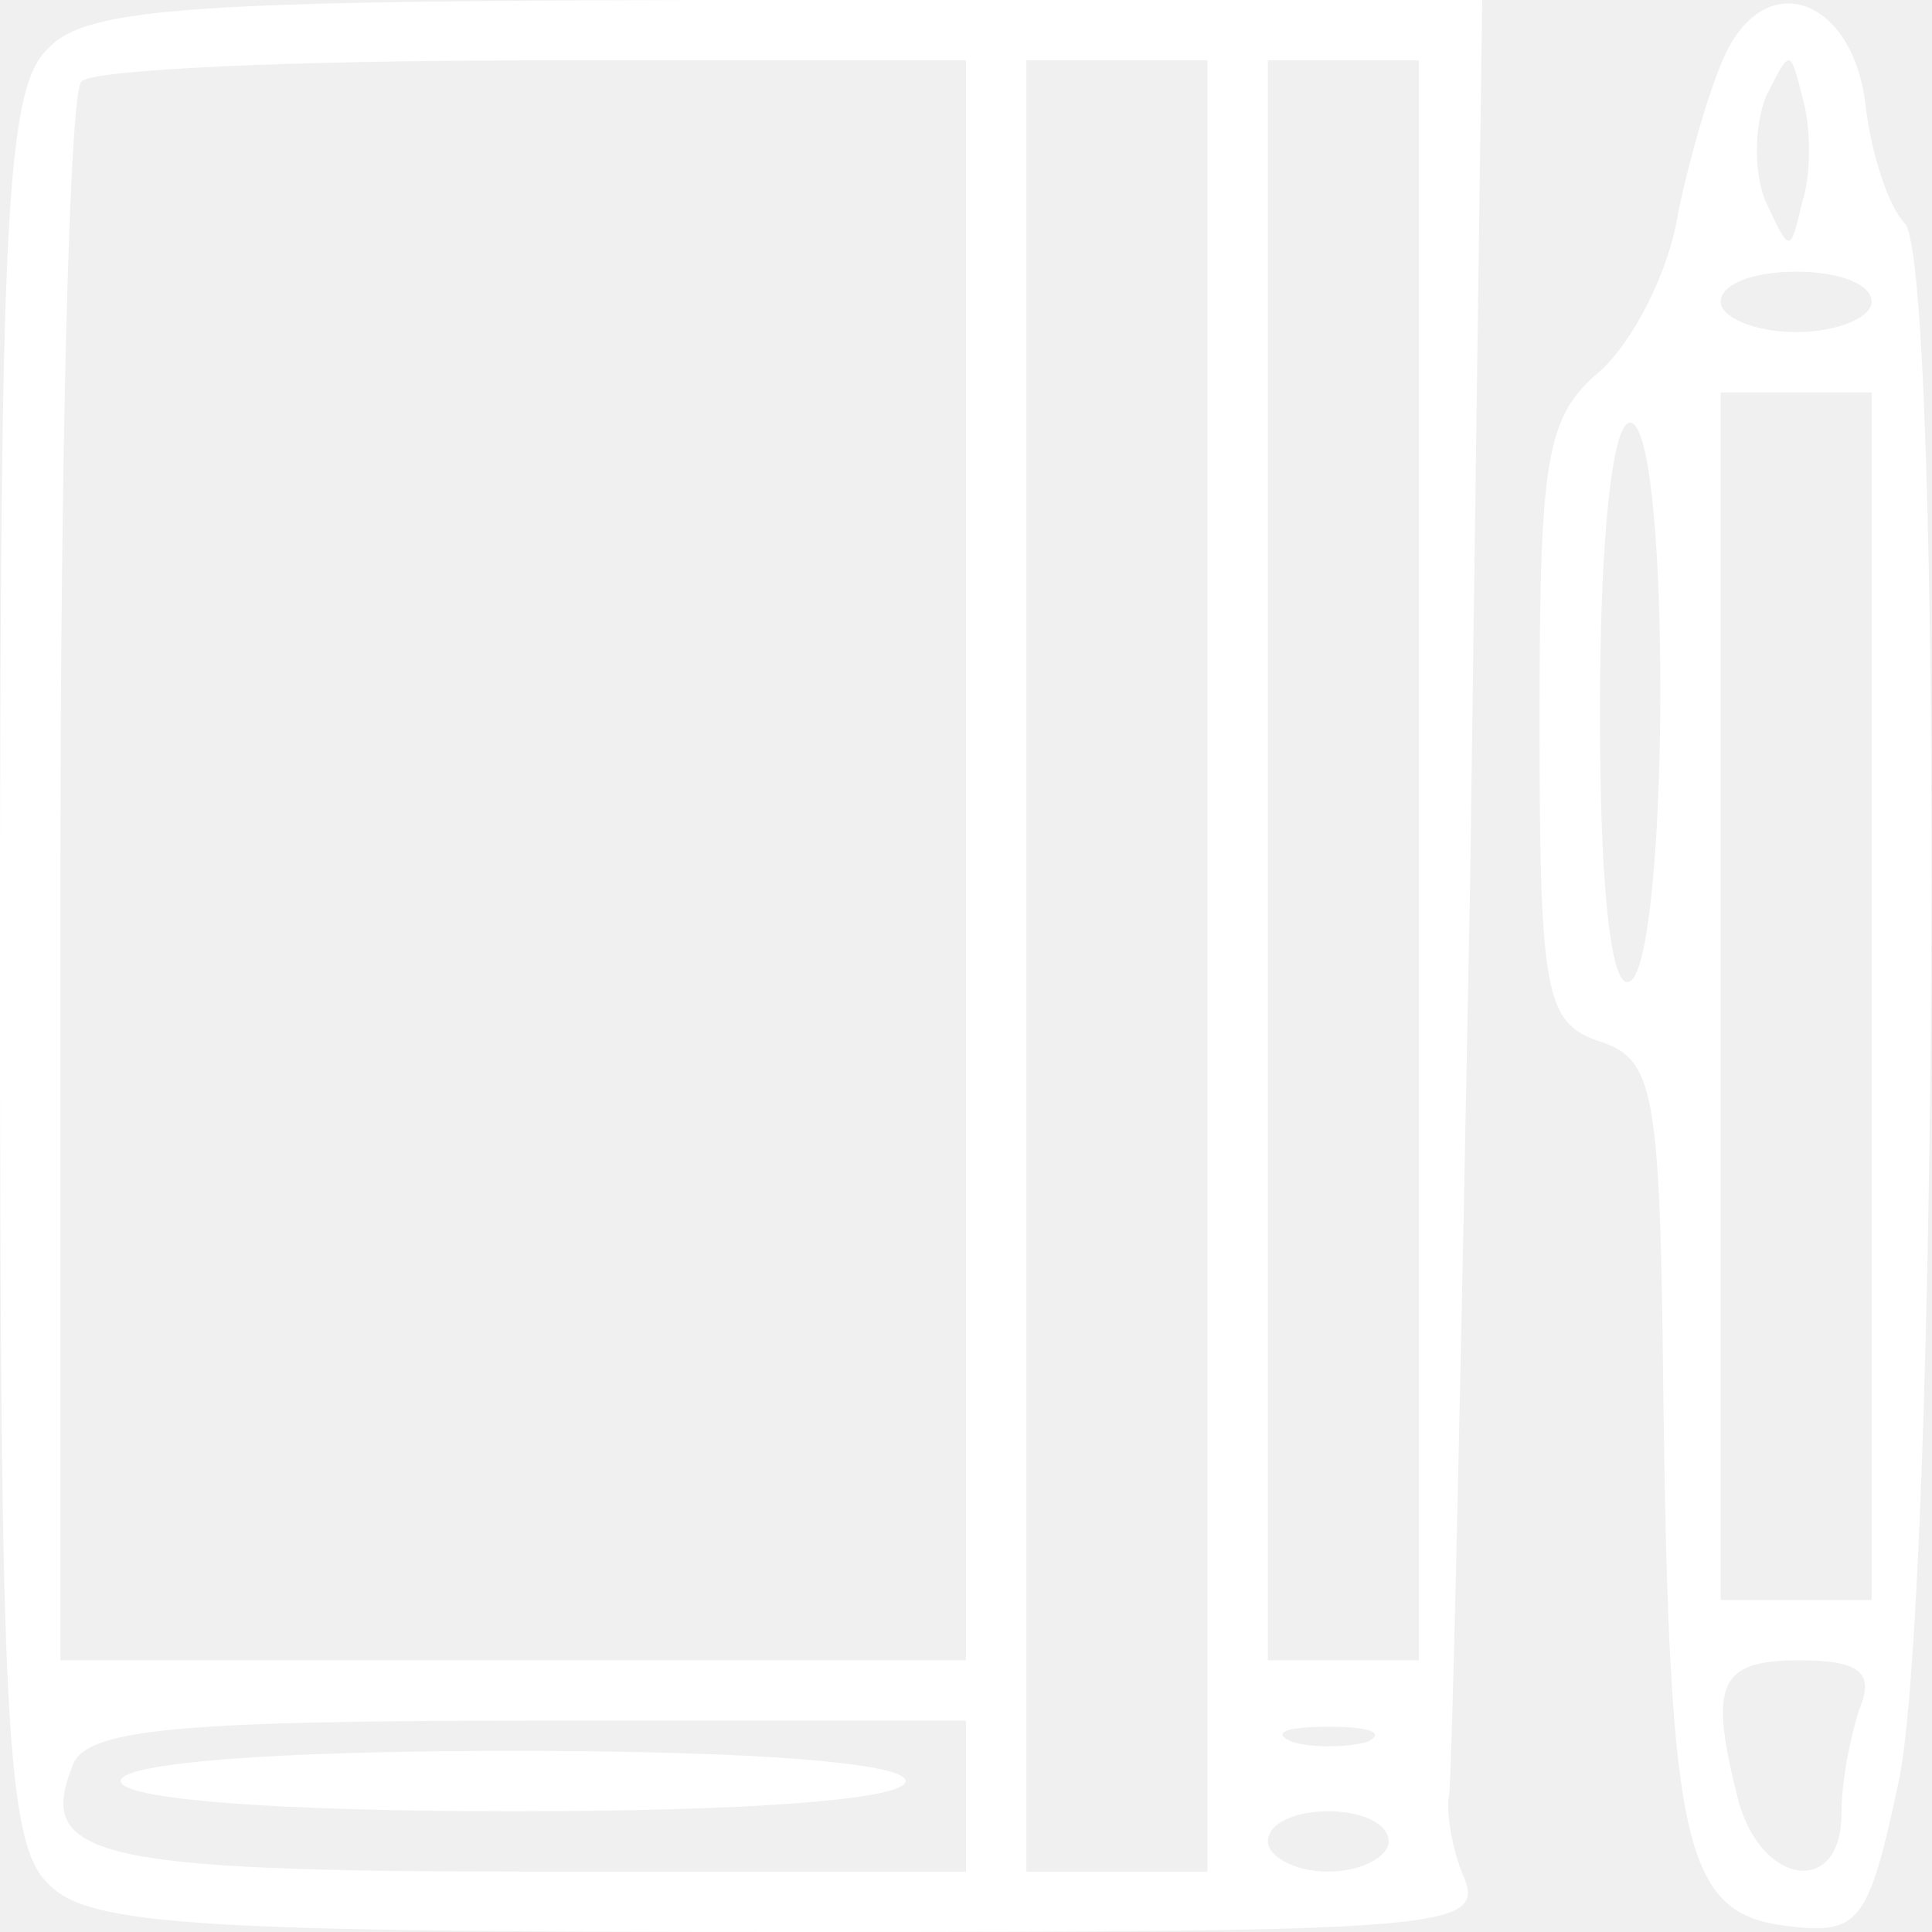
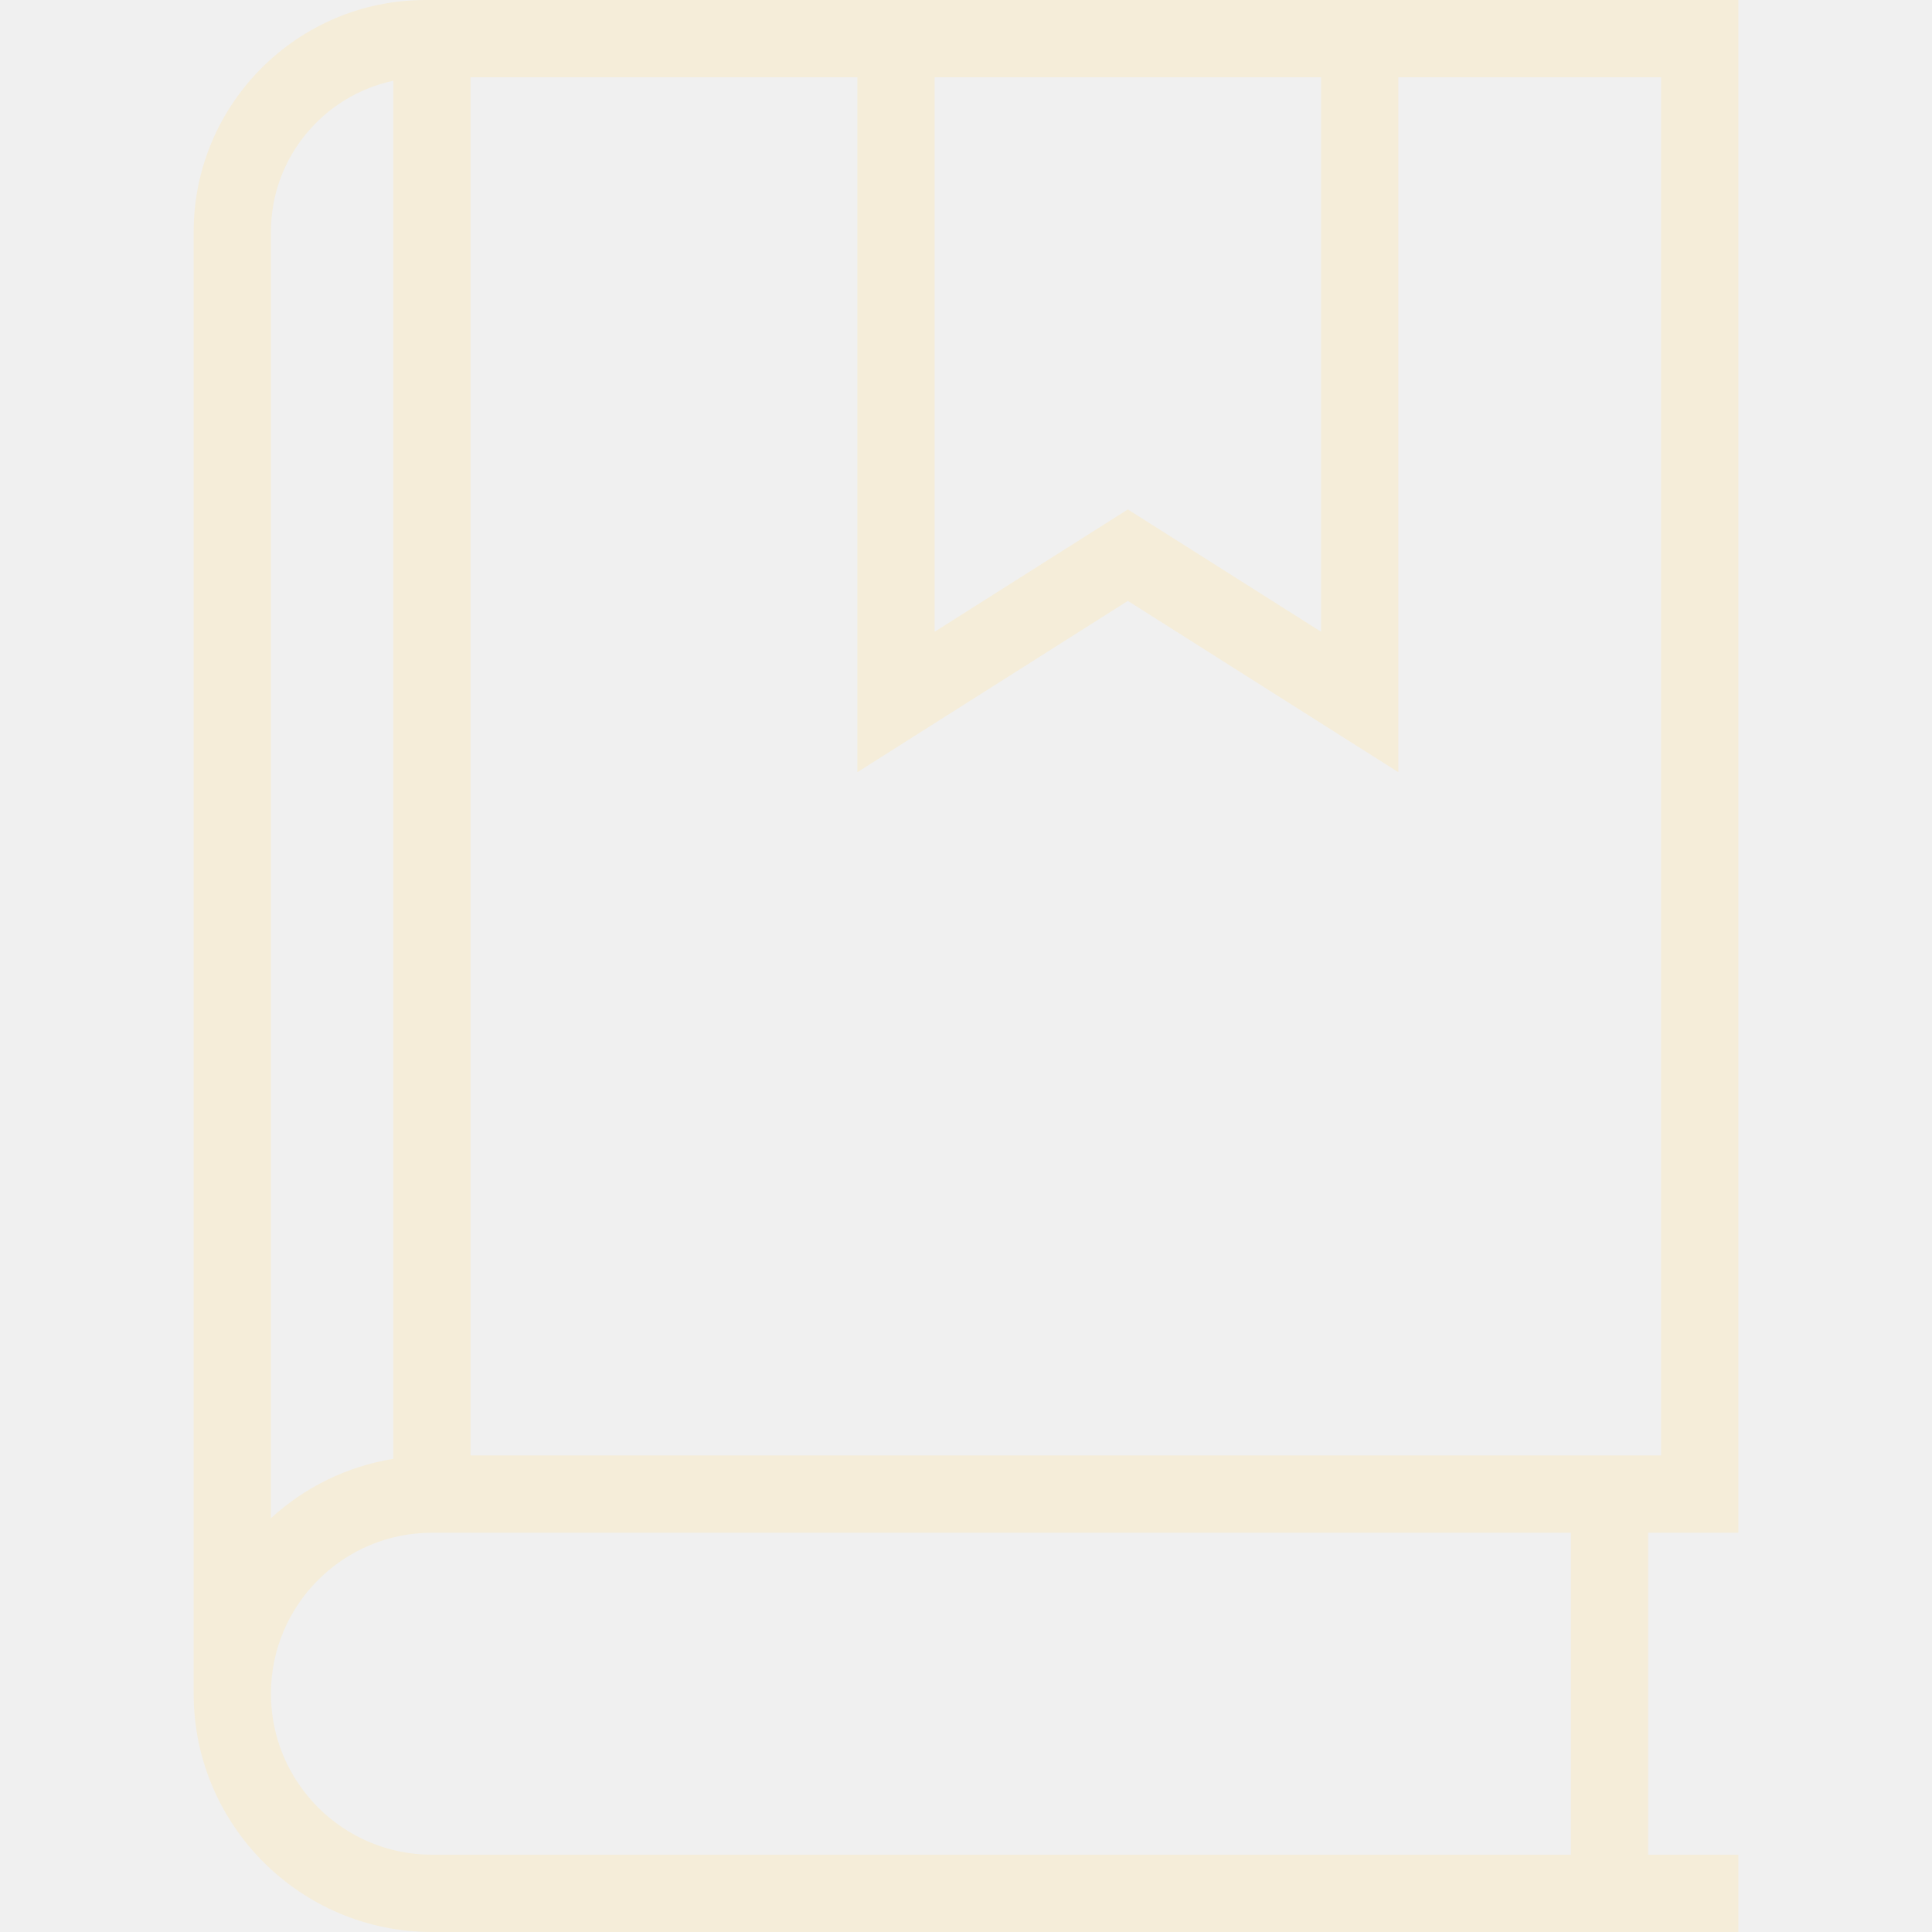
- <svg xmlns="http://www.w3.org/2000/svg" version="1.0" width="64pt" height="64pt" viewBox="0 0 64 64" preserveAspectRatio="xMidYMid meet">
-   <g transform="translate(0,64) scale(0.1,-0.1)" fill="#fff" stroke="none">
-     <path d="M16 624 c-14 -13 -16 -55 -16 -304 0 -249 2 -291 16 -304 13 -14 50 -16 246 -16 215 0 230 1 223 18 -4 9 -6 22 -5 27 1 6 4 142 7 303 l4 292 -230 0 c-195 0 -232 -2 -245 -16z m304 -269 l0 -265 -150 0 -150 0 0 258 c0 142 3 262 7 265 3 4 71 7 150 7 l143 0 0 -265z m80 -35 l0 -300 -30 0 -30 0 0 300 0 300 30 0 30 0 0 -300z m70 35 l0 -265 -25 0 -25 0 0 265 0 265 25 0 25 0 0 -265z m-150 -310 l0 -25 -144 0 c-145 0 -164 5 -152 35 4 12 33 15 151 15 l145 0 0 -25z m133 18 c-7 -2 -19 -2 -25 0 -7 3 -2 5 12 5 14 0 19 -2 13 -5z m7 -33 c0 -5 -9 -10 -20 -10 -11 0 -20 5 -20 10 0 6 9 10 20 10 11 0 20 -4 20 -10z" />
-     <path d="M40 50 c0 -6 50 -10 130 -10 80 0 130 4 130 10 0 6 -50 10 -130 10 -80 0 -130 -4 -130 -10z" />
-     <path d="M572 623 c-5 -10 -12 -34 -16 -53 -3 -20 -15 -43 -26 -53 -18 -15 -20 -29 -20 -116 0 -91 2 -100 20 -106 18 -6 20 -16 21 -118 2 -149 7 -171 41 -175 24 -3 27 1 37 48 13 62 15 502 2 516 -5 5 -11 22 -13 39 -4 35 -32 46 -46 18z m25 -50 c-4 -17 -4 -17 -12 0 -4 9 -4 25 0 35 8 16 8 16 12 0 3 -10 3 -26 0 -35z m23 -33 c0 -5 -11 -10 -25 -10 -14 0 -25 5 -25 10 0 6 11 10 25 10 14 0 25 -4 25 -10z m0 -230 l0 -200 -25 0 -25 0 0 200 0 200 25 0 25 0 0 -200z m-70 101 c0 -50 -4 -93 -10 -96 -6 -4 -10 28 -10 89 0 57 4 96 10 96 6 0 10 -36 10 -89z m66 -337 c-3 -9 -6 -24 -6 -35 0 -27 -26 -24 -34 4 -10 39 -7 47 20 47 20 0 25 -4 20 -16z" />
+ <svg xmlns="http://www.w3.org/2000/svg" version="1.1" id="Layer_1" x="0px" y="0px" viewBox="0 0 492.308 492.308" style="enable-background:new 0 0 492.308 492.308;" xml:space="preserve">
+   <g>
+     <g>
+       <path fill="#F5EDD9" d="M442.962,390.567V0h-86.644H218.471H108.423C75.846,0,49.346,26.5,49.346,59.077v372.519    c0,33.481,27.231,60.712,60.712,60.712h332.904v-19.692h-22.981v-82.048H442.962z M238.163,19.692h98.462v141.288l-49.231-31.173    l-49.231,31.173V19.692z M69.038,59.077c0-18.902,13.386-34.705,31.173-38.495v351.15c-11.898,1.952-22.662,7.32-31.173,15.134    V59.077z M400.288,472.615H110.058c-22.615,0-41.019-18.404-41.019-41.019c0-22.625,18.404-41.029,41.019-41.029h290.231V472.615z     M119.904,370.875V19.692h98.567v177.077l68.923-43.654l68.923,43.654V19.692h66.952v351.183H119.904z" />
+     </g>
  </g>
</svg>
